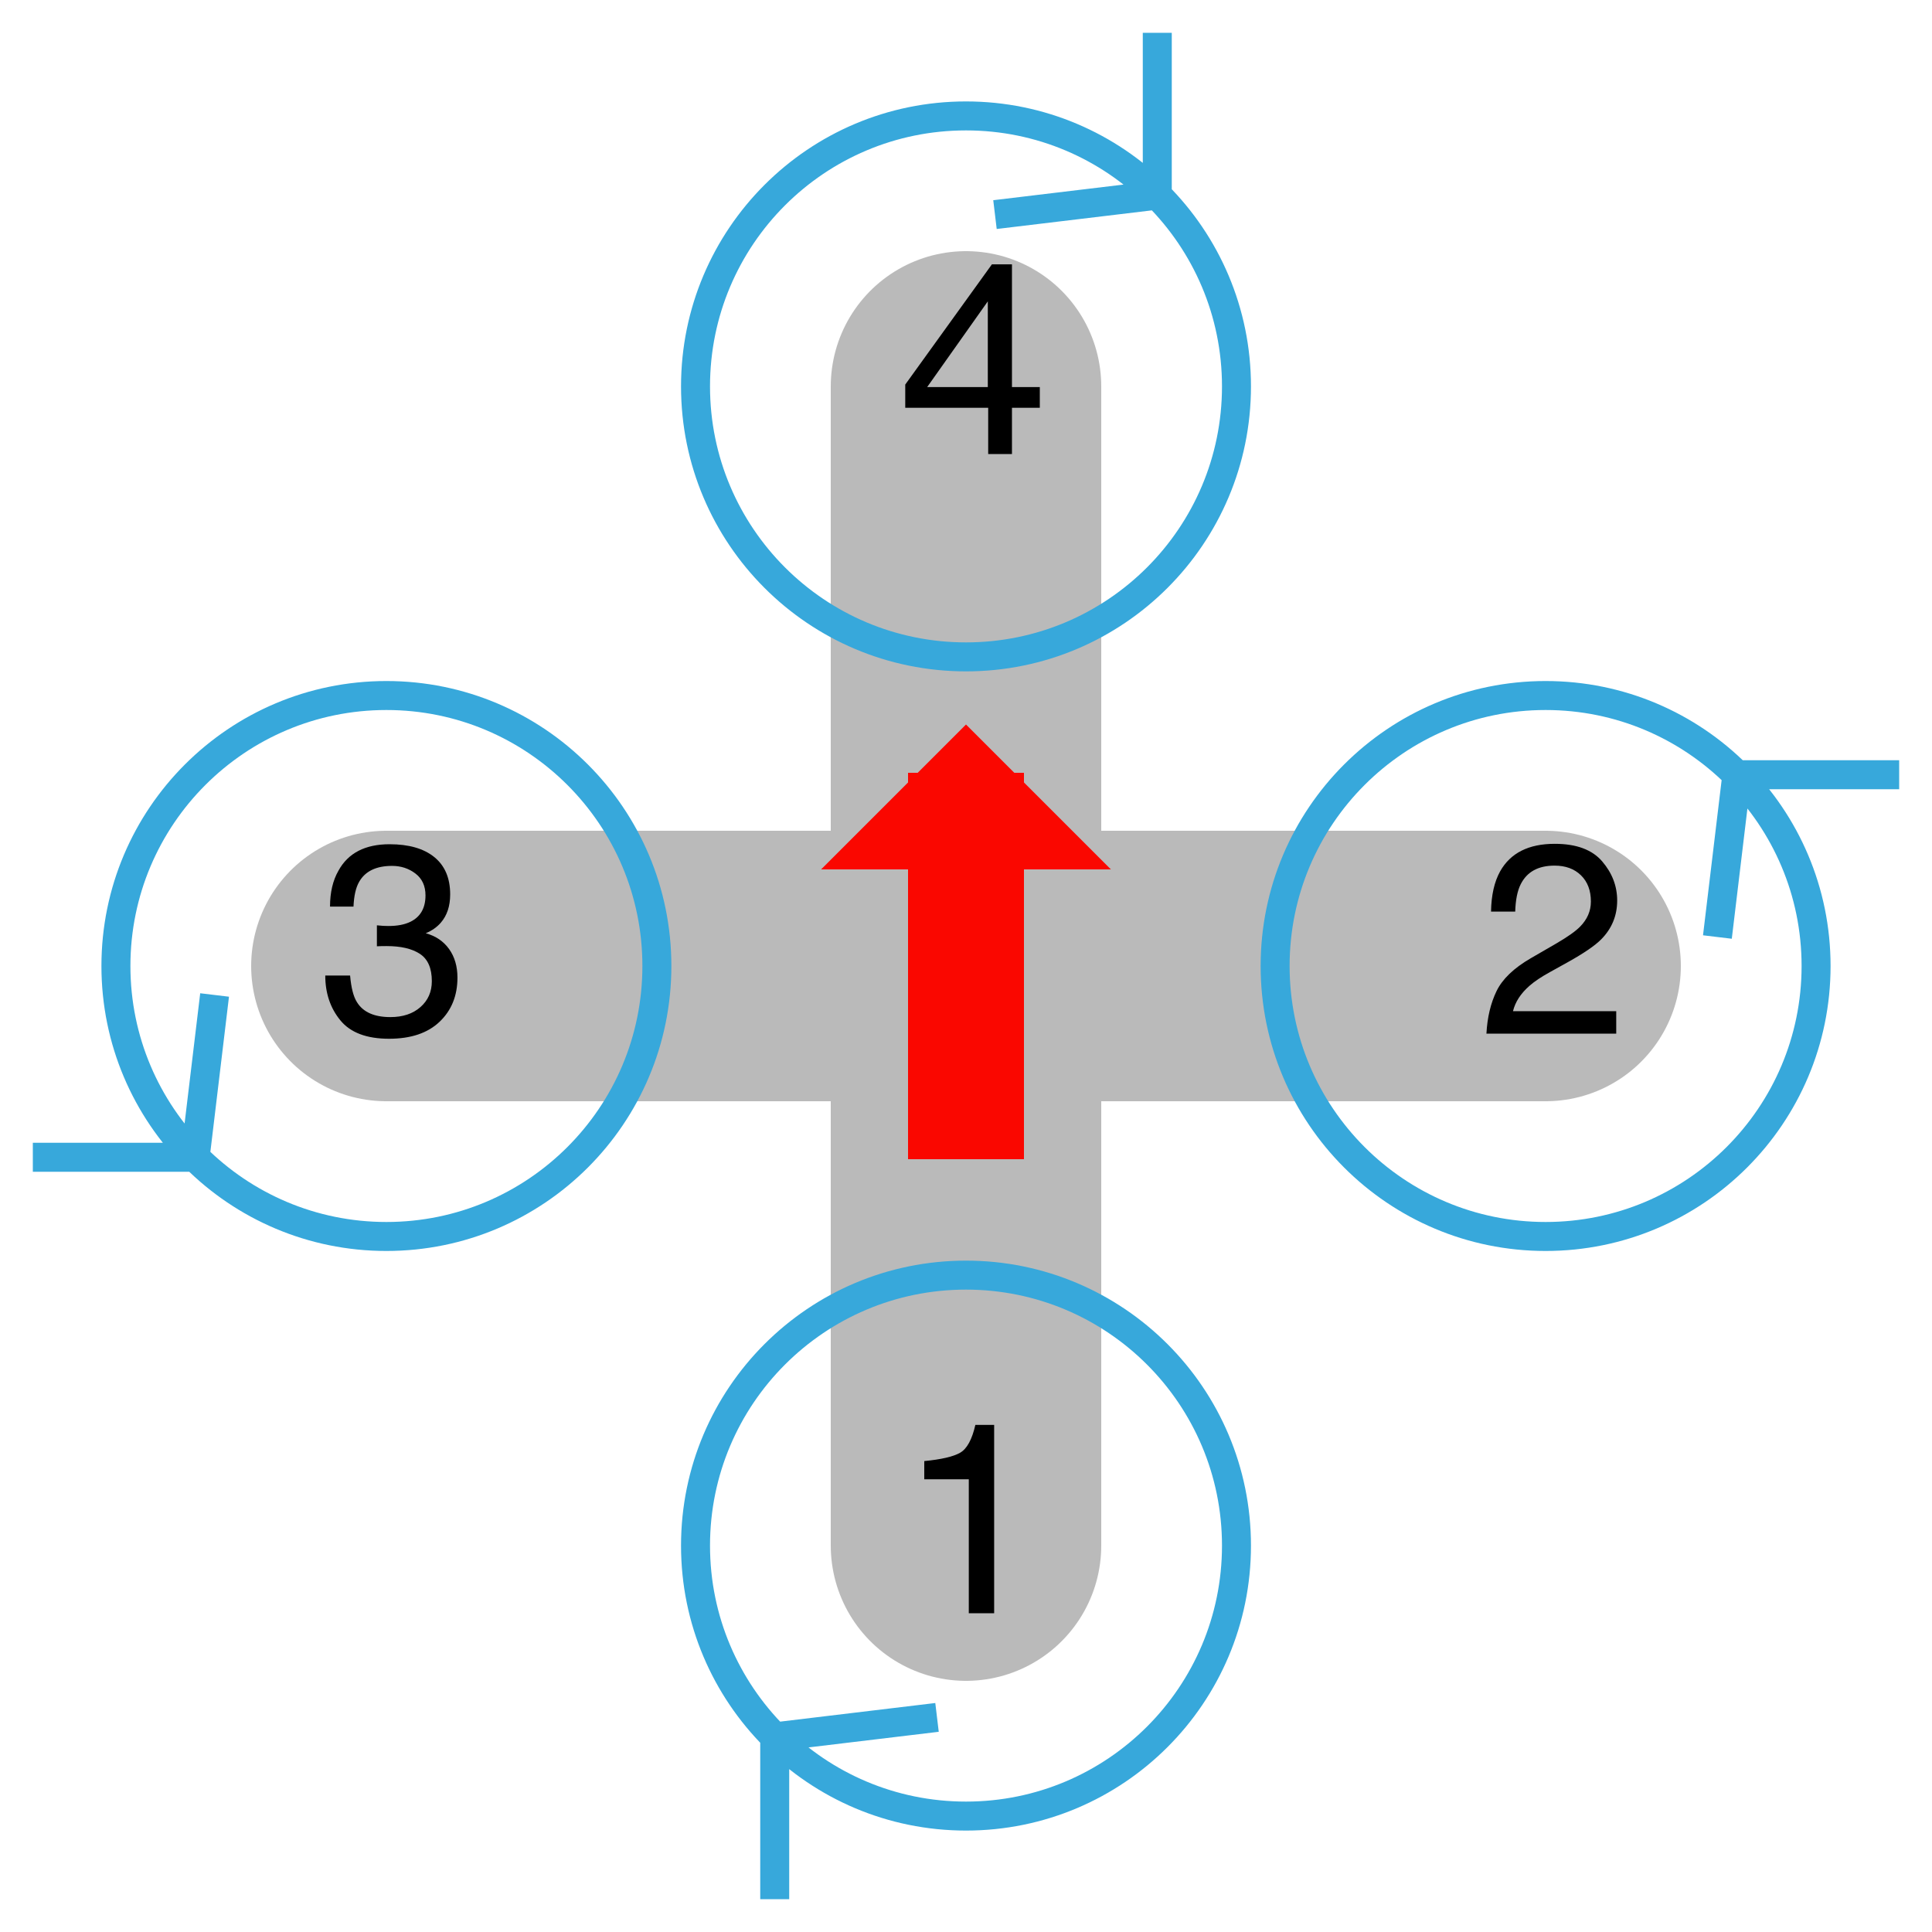
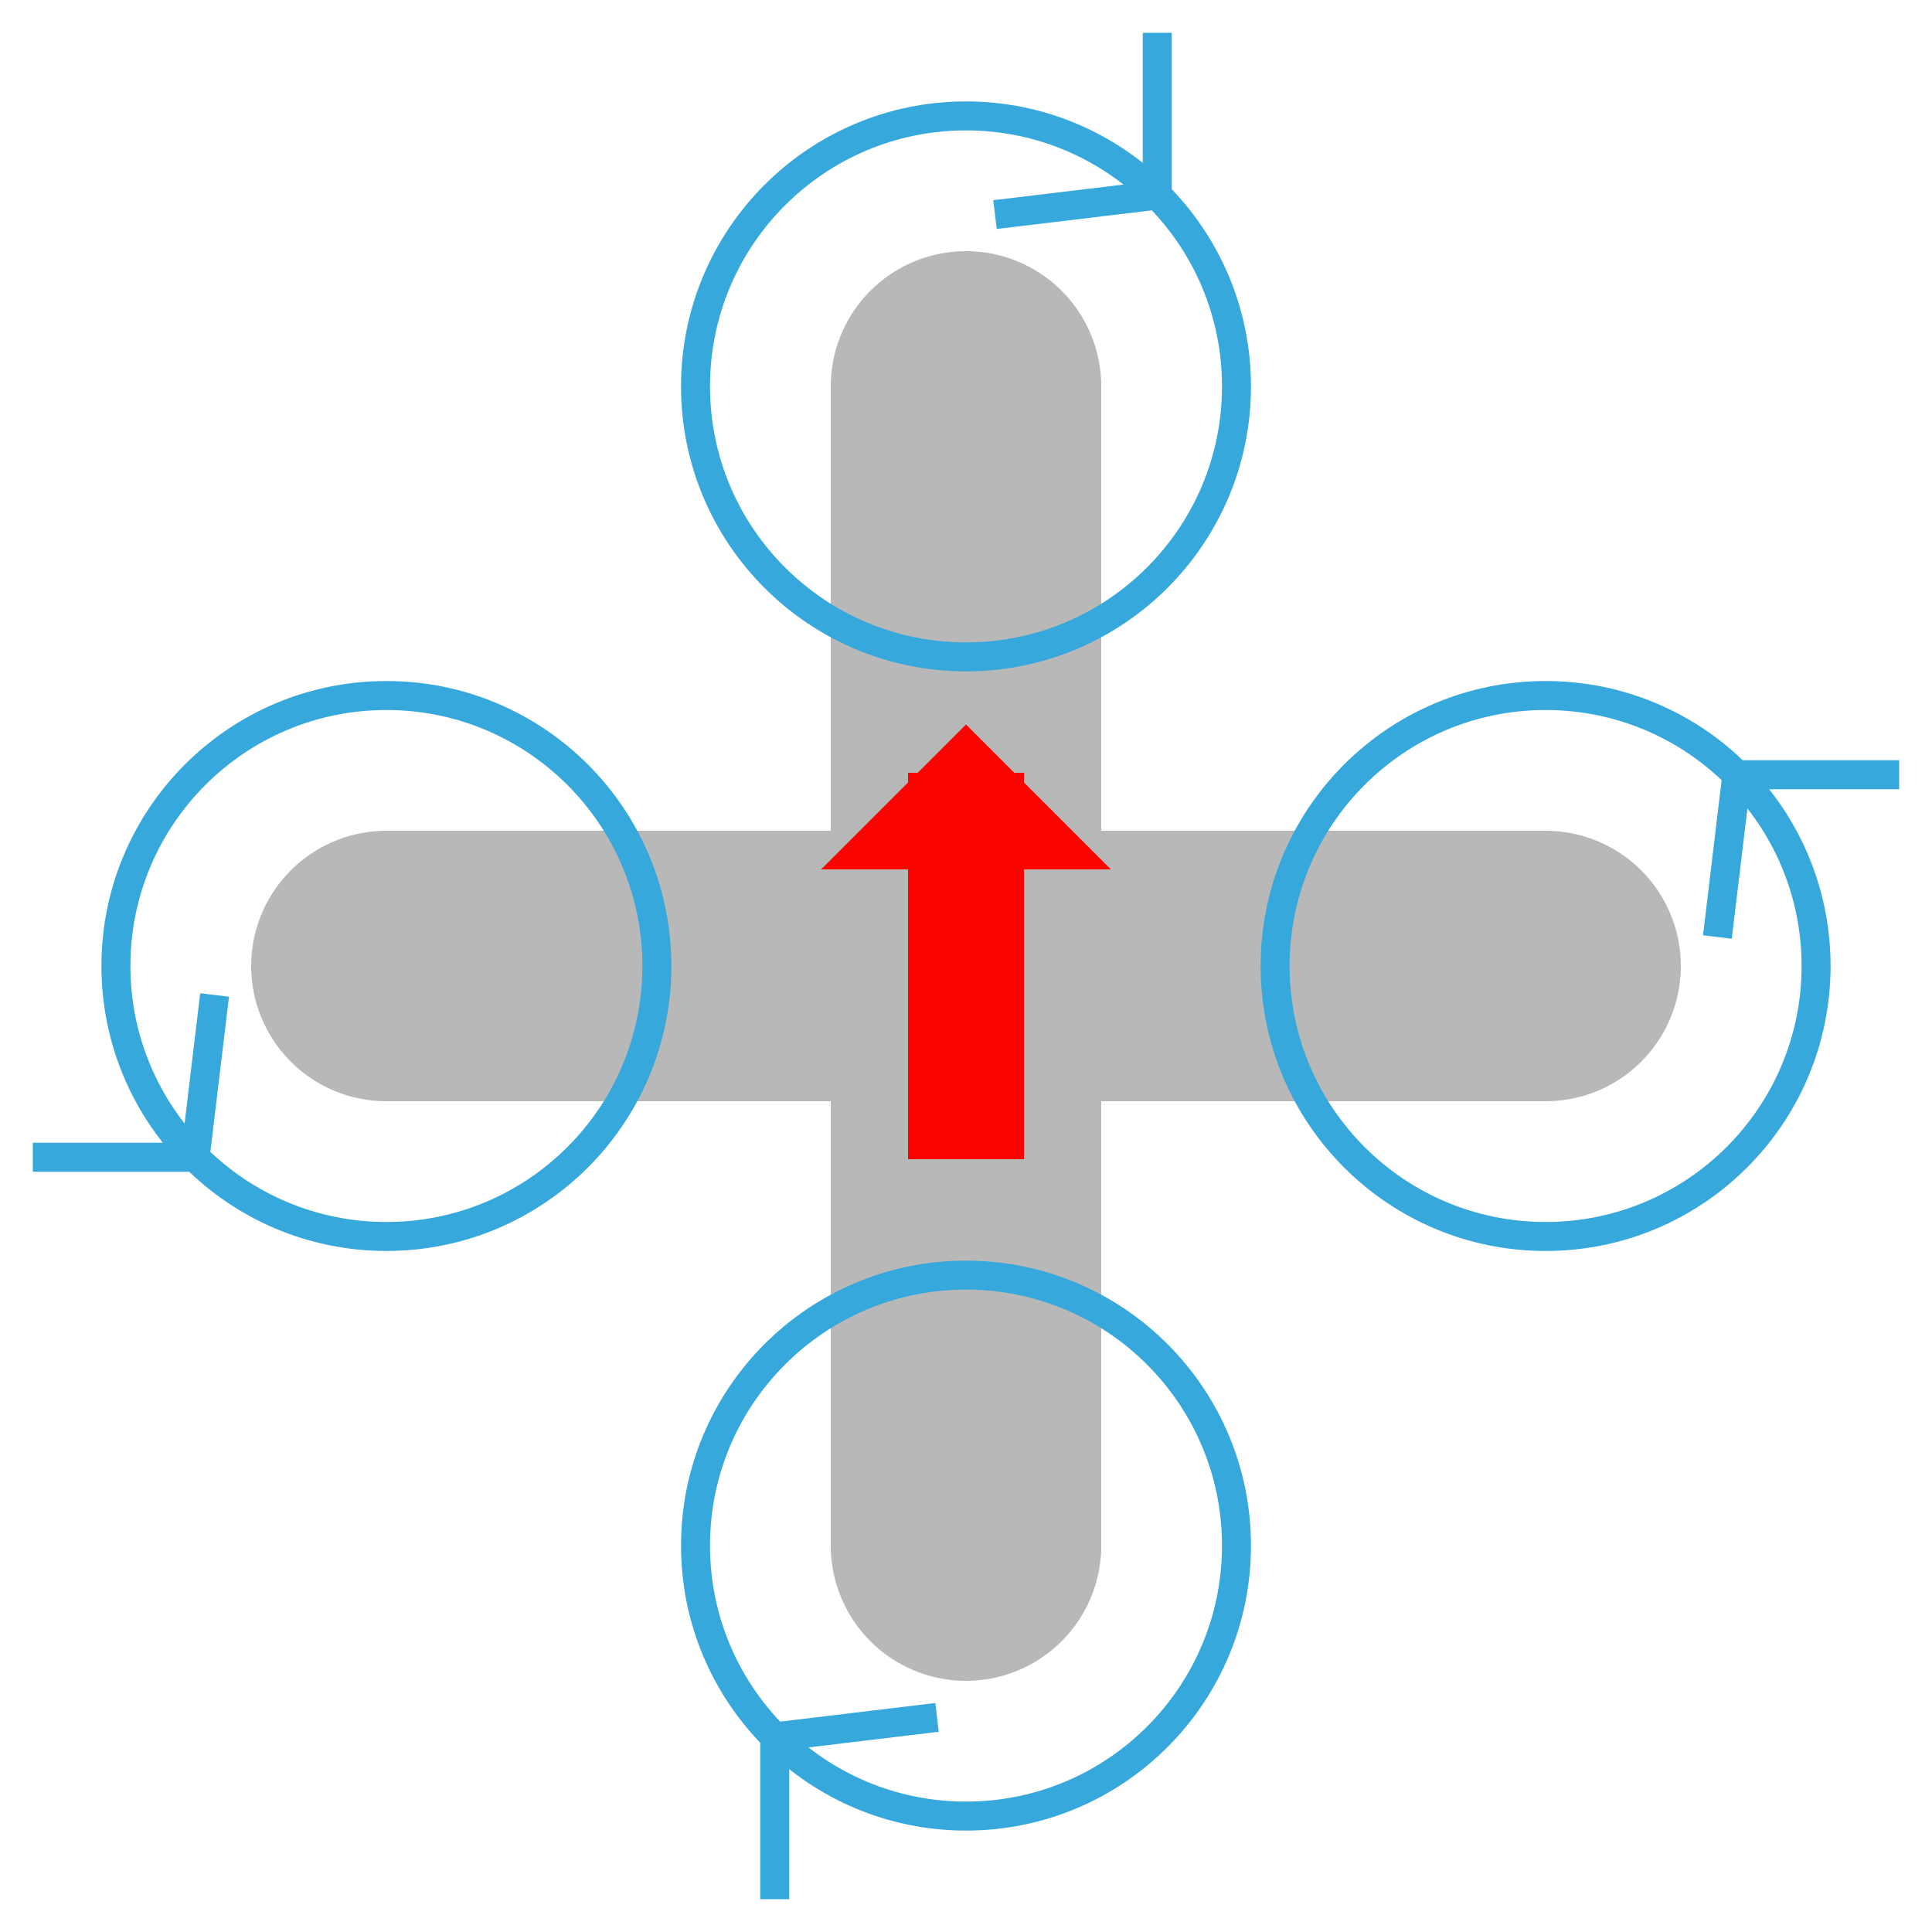
- <svg xmlns="http://www.w3.org/2000/svg" xmlns:xlink="http://www.w3.org/1999/xlink" width="200pt" height="200pt" viewBox="0 0 200 200" version="1.1">
-   <defs>
-     <g>
+ <svg xmlns="http://www.w3.org/2000/svg" width="200pt" height="200pt" viewBox="0 0 200 200" version="1.1" id="svg52">
+   <defs id="defs19">
+     <g id="g17">
      <symbol overflow="visible" id="glyph0-0">
-         <path style="stroke:none;" d="" />
+         <path style="stroke:none;" d="" id="path2" />
      </symbol>
      <symbol overflow="visible" id="glyph0-1">
-         <path style="stroke:none;" d="M 2.68 -13.863 L 2.68 -15.75 C 4.457 -15.922 5.695 -16.211 6.398 -16.617 C 7.102 -17.023 7.625 -17.984 7.969 -19.496 L 9.914 -19.496 L 9.914 0 L 7.289 0 L 7.289 -13.863 Z M 2.68 -13.863 " />
+         <path style="stroke:none;" d="M 2.68 -13.863 L 2.68 -15.75 C 4.457 -15.922 5.695 -16.211 6.398 -16.617 C 7.102 -17.023 7.625 -17.984 7.969 -19.496 L 9.914 -19.496 L 9.914 0 L 7.289 0 L 7.289 -13.863 Z M 2.68 -13.863 " id="path5" />
      </symbol>
      <symbol overflow="visible" id="glyph0-2">
-         <path style="stroke:none;" d="M 1.922 -4.402 C 2.527 -5.652 3.711 -6.785 5.469 -7.805 L 8.094 -9.324 C 9.27 -10.008 10.094 -10.59 10.57 -11.074 C 11.316 -11.832 11.688 -12.695 11.688 -13.672 C 11.688 -14.812 11.348 -15.715 10.664 -16.387 C 9.98 -17.055 9.07 -17.391 7.93 -17.391 C 6.242 -17.391 5.078 -16.754 4.43 -15.477 C 4.082 -14.793 3.891 -13.844 3.855 -12.633 L 1.352 -12.633 C 1.379 -14.336 1.695 -15.727 2.297 -16.805 C 3.363 -18.699 5.246 -19.648 7.945 -19.648 C 10.188 -19.648 11.824 -19.039 12.859 -17.828 C 13.895 -16.617 14.41 -15.266 14.41 -13.781 C 14.41 -12.215 13.859 -10.875 12.758 -9.762 C 12.117 -9.113 10.973 -8.332 9.324 -7.41 L 7.453 -6.371 C 6.559 -5.879 5.855 -5.41 5.344 -4.961 C 4.434 -4.168 3.859 -3.289 3.625 -2.324 L 14.312 -2.324 L 14.312 0 L 0.875 0 C 0.965 -1.688 1.316 -3.152 1.922 -4.402 Z M 1.922 -4.402 " />
+         <path style="stroke:none;" d="M 1.922 -4.402 C 2.527 -5.652 3.711 -6.785 5.469 -7.805 L 8.094 -9.324 C 9.27 -10.008 10.094 -10.59 10.57 -11.074 C 11.316 -11.832 11.688 -12.695 11.688 -13.672 C 11.688 -14.812 11.348 -15.715 10.664 -16.387 C 9.98 -17.055 9.07 -17.391 7.93 -17.391 C 6.242 -17.391 5.078 -16.754 4.43 -15.477 C 4.082 -14.793 3.891 -13.844 3.855 -12.633 L 1.352 -12.633 C 1.379 -14.336 1.695 -15.727 2.297 -16.805 C 3.363 -18.699 5.246 -19.648 7.945 -19.648 C 10.188 -19.648 11.824 -19.039 12.859 -17.828 C 13.895 -16.617 14.41 -15.266 14.41 -13.781 C 14.41 -12.215 13.859 -10.875 12.758 -9.762 C 12.117 -9.113 10.973 -8.332 9.324 -7.41 L 7.453 -6.371 C 6.559 -5.879 5.855 -5.41 5.344 -4.961 C 4.434 -4.168 3.859 -3.289 3.625 -2.324 L 14.312 -2.324 L 14.312 0 L 0.875 0 C 0.965 -1.688 1.316 -3.152 1.922 -4.402 Z M 1.922 -4.402 " id="path8" />
      </symbol>
      <symbol overflow="visible" id="glyph0-3">
-         <path style="stroke:none;" d="M 9.258 -6.93 L 9.258 -15.805 L 2.98 -6.93 Z M 9.297 0 L 9.297 -4.785 L 0.711 -4.785 L 0.711 -7.191 L 9.68 -19.633 L 11.758 -19.633 L 11.758 -6.93 L 14.641 -6.93 L 14.641 -4.785 L 11.758 -4.785 L 11.758 0 Z M 9.297 0 " />
+         <path style="stroke:none;" d="M 9.258 -6.93 L 9.258 -15.805 L 2.98 -6.93 Z M 9.297 0 L 9.297 -4.785 L 0.711 -4.785 L 0.711 -7.191 L 9.68 -19.633 L 11.758 -19.633 L 11.758 -6.93 L 14.641 -6.93 L 14.641 -4.785 L 11.758 -4.785 L 11.758 0 Z M 9.297 0 " id="path11" />
      </symbol>
      <symbol overflow="visible" id="glyph0-4">
-         <path style="stroke:none;" d="M 2.234 -1.375 C 1.191 -2.645 0.672 -4.191 0.672 -6.016 L 3.242 -6.016 C 3.352 -4.75 3.586 -3.828 3.953 -3.254 C 4.59 -2.223 5.742 -1.711 7.41 -1.711 C 8.703 -1.711 9.742 -2.055 10.527 -2.75 C 11.312 -3.441 11.703 -4.336 11.703 -5.43 C 11.703 -6.777 11.289 -7.719 10.465 -8.258 C 9.641 -8.797 8.496 -9.062 7.027 -9.062 C 6.863 -9.062 6.695 -9.062 6.527 -9.059 C 6.359 -9.055 6.188 -9.047 6.016 -9.039 L 6.016 -11.211 C 6.27 -11.184 6.484 -11.164 6.656 -11.156 C 6.832 -11.148 7.02 -11.141 7.219 -11.141 C 8.141 -11.141 8.895 -11.289 9.488 -11.578 C 10.527 -12.09 11.047 -13 11.047 -14.312 C 11.047 -15.289 10.699 -16.043 10.008 -16.57 C 9.316 -17.098 8.508 -17.363 7.586 -17.363 C 5.945 -17.363 4.812 -16.816 4.184 -15.723 C 3.836 -15.121 3.641 -14.266 3.594 -13.152 L 1.164 -13.152 C 1.164 -14.609 1.453 -15.852 2.039 -16.871 C 3.039 -18.695 4.805 -19.605 7.328 -19.605 C 9.324 -19.605 10.867 -19.16 11.961 -18.273 C 13.055 -17.383 13.602 -16.098 13.602 -14.41 C 13.602 -13.207 13.281 -12.23 12.633 -11.484 C 12.23 -11.02 11.711 -10.656 11.074 -10.391 C 12.105 -10.109 12.91 -9.562 13.488 -8.758 C 14.066 -7.949 14.355 -6.965 14.355 -5.797 C 14.355 -3.93 13.742 -2.406 12.508 -1.23 C 11.277 -0.055 9.535 0.531 7.273 0.531 C 4.957 0.531 3.277 -0.102 2.234 -1.375 Z M 2.234 -1.375 " />
+         <path style="stroke:none;" d="M 2.234 -1.375 C 1.191 -2.645 0.672 -4.191 0.672 -6.016 L 3.242 -6.016 C 3.352 -4.75 3.586 -3.828 3.953 -3.254 C 4.59 -2.223 5.742 -1.711 7.41 -1.711 C 8.703 -1.711 9.742 -2.055 10.527 -2.75 C 11.312 -3.441 11.703 -4.336 11.703 -5.43 C 11.703 -6.777 11.289 -7.719 10.465 -8.258 C 9.641 -8.797 8.496 -9.062 7.027 -9.062 C 6.863 -9.062 6.695 -9.062 6.527 -9.059 C 6.359 -9.055 6.188 -9.047 6.016 -9.039 L 6.016 -11.211 C 6.27 -11.184 6.484 -11.164 6.656 -11.156 C 6.832 -11.148 7.02 -11.141 7.219 -11.141 C 8.141 -11.141 8.895 -11.289 9.488 -11.578 C 10.527 -12.09 11.047 -13 11.047 -14.312 C 11.047 -15.289 10.699 -16.043 10.008 -16.57 C 9.316 -17.098 8.508 -17.363 7.586 -17.363 C 5.945 -17.363 4.812 -16.816 4.184 -15.723 C 3.836 -15.121 3.641 -14.266 3.594 -13.152 L 1.164 -13.152 C 1.164 -14.609 1.453 -15.852 2.039 -16.871 C 3.039 -18.695 4.805 -19.605 7.328 -19.605 C 9.324 -19.605 10.867 -19.16 11.961 -18.273 C 13.055 -17.383 13.602 -16.098 13.602 -14.41 C 13.602 -13.207 13.281 -12.23 12.633 -11.484 C 12.23 -11.02 11.711 -10.656 11.074 -10.391 C 12.105 -10.109 12.91 -9.562 13.488 -8.758 C 14.066 -7.949 14.355 -6.965 14.355 -5.797 C 14.355 -3.93 13.742 -2.406 12.508 -1.23 C 11.277 -0.055 9.535 0.531 7.273 0.531 C 4.957 0.531 3.277 -0.102 2.234 -1.375 Z M 2.234 -1.375 " id="path14" />
      </symbol>
    </g>
  </defs>
  <g id="surface16">
-     <path style="fill:none;stroke-width:28;stroke-linecap:round;stroke-linejoin:round;stroke:rgb(72.941%,72.941%,72.941%);stroke-opacity:1;stroke-miterlimit:10;" d="M 40 100 L 160 100 M 100 40 L 100 160 " />
-     <path style="fill:none;stroke-width:3;stroke-linecap:butt;stroke-linejoin:miter;stroke:rgb(55,168,219);stroke-opacity:1;stroke-miterlimit:10;" d="M 128 160 C 128 175.465 115.465 188 100 188 C 84.535 188 72 175.465 72 160 C 72 144.535 84.535 132 100 132 C 115.465 132 128 144.535 128 160 M 80.199 179.801 L 80.199 196.602 M 80.199 179.801 L 97 177.785 " />
-     <g style="fill:rgb(0%,0%,0%);fill-opacity:1;">
-       <use xlink:href="#glyph0-1" x="93" y="167" />
-     </g>
-     <path style="fill:none;stroke-width:3;stroke-linecap:butt;stroke-linejoin:miter;stroke:rgb(55,168,219);stroke-opacity:1;stroke-miterlimit:10;" d="M 188 100 C 188 115.465 175.465 128 160 128 C 144.535 128 132 115.465 132 100 C 132 84.535 144.535 72 160 72 C 175.465 72 188 84.535 188 100 M 179.801 80.199 L 177.785 97 M 179.801 80.199 L 196.602 80.199 " />
-     <g style="fill:rgb(0%,0%,0%);fill-opacity:1;">
-       <use xlink:href="#glyph0-2" x="153" y="107" />
-     </g>
-     <path style="fill:none;stroke-width:3;stroke-linecap:butt;stroke-linejoin:miter;stroke:rgb(55,168,219);stroke-opacity:1;stroke-miterlimit:10;" d="M 128 40 C 128 55.465 115.465 68 100 68 C 84.535 68 72 55.465 72 40 C 72 24.535 84.535 12 100 12 C 115.465 12 128 24.535 128 40 M 119.801 20.199 L 119.801 3.398 M 119.801 20.199 L 103 22.215 " />
-     <g style="fill:rgb(0%,0%,0%);fill-opacity:1;">
-       <use xlink:href="#glyph0-3" x="93" y="47" />
-     </g>
-     <path style="fill:none;stroke-width:3;stroke-linecap:butt;stroke-linejoin:miter;stroke:rgb(55,168,219);stroke-opacity:1;stroke-miterlimit:10;" d="M 68 100 C 68 115.465 55.465 128 40 128 C 24.535 128 12 115.465 12 100 C 12 84.535 24.535 72 40 72 C 55.465 72 68 84.535 68 100 M 20.199 119.801 L 22.215 103 M 20.199 119.801 L 3.398 119.801 " />
-     <g style="fill:rgb(0%,0%,0%);fill-opacity:1;">
-       <use xlink:href="#glyph0-4" x="33" y="107" />
-     </g>
-     <path style="fill:none;stroke-width:12;stroke-linecap:butt;stroke-linejoin:bevel;stroke:rgb(98.039%,2.745%,0%);stroke-opacity:1;stroke-miterlimit:10;" d="M 100 80 L 100 120 " />
-     <path style=" stroke:none;fill-rule:nonzero;fill:rgb(98.039%,2.745%,0%);fill-opacity:1;" d="M 100 75 L 85 90 L 115 90 L 100 75 " />
+     <path style="fill:none;stroke:#b8b8b8;stroke-width:28;stroke-linecap:round;stroke-linejoin:round;stroke-miterlimit:10;stroke-opacity:1" d="M 40,100 H 160 M 100,40 v 120" id="path21" />
+     <path style="fill:none;stroke:#37a8db;stroke-width:3;stroke-linecap:butt;stroke-linejoin:miter;stroke-miterlimit:10;stroke-opacity:1" d="m 128,160 c 0,15.465 -12.535,28 -28,28 -15.465,0 -28,-12.535 -28,-28 0,-15.465 12.535,-28 28,-28 15.465,0 28,12.535 28,28 m -47.801,19.801 v 16.801 m 0,-16.801 L 97,177.785" id="path23" />
+     <path style="fill:none;stroke:#37a8db;stroke-width:3;stroke-linecap:butt;stroke-linejoin:miter;stroke-miterlimit:10;stroke-opacity:1" d="m 188,100 c 0,15.465 -12.535,28 -28,28 -15.465,0 -28,-12.535 -28,-28 0,-15.465 12.535,-28 28,-28 15.465,0 28,12.535 28,28 M 179.801,80.199 177.785,97 m 2.016,-16.801 h 16.801" id="path29" />
+     <path style="fill:none;stroke:#37a8db;stroke-width:3;stroke-linecap:butt;stroke-linejoin:miter;stroke-miterlimit:10;stroke-opacity:1" d="M 128,40 C 128,55.465 115.465,68 100,68 84.535,68 72,55.465 72,40 72,24.535 84.535,12 100,12 c 15.465,0 28,12.535 28,28 M 119.801,20.199 V 3.398 m 0,16.801 L 103,22.215" id="path35" />
+     <path style="fill:none;stroke:#37a8db;stroke-width:3;stroke-linecap:butt;stroke-linejoin:miter;stroke-miterlimit:10;stroke-opacity:1" d="m 68,100 c 0,15.465 -12.535,28 -28,28 -15.465,0 -28,-12.535 -28,-28 0,-15.465 12.535,-28 28,-28 15.465,0 28,12.535 28,28 M 20.199,119.801 22.215,103 m -2.016,16.801 H 3.398" id="path41" />
+     <path style="fill:none;stroke:#fa0500;stroke-width:12;stroke-linecap:butt;stroke-linejoin:bevel;stroke-miterlimit:10;stroke-opacity:1" d="m 100,80 v 40" id="path47" />
+     <path style="fill:#fa0500;fill-opacity:1;fill-rule:nonzero;stroke:none" d="M 100,75 85,90 h 30 L 100,75" id="path49" />
  </g>
</svg>
